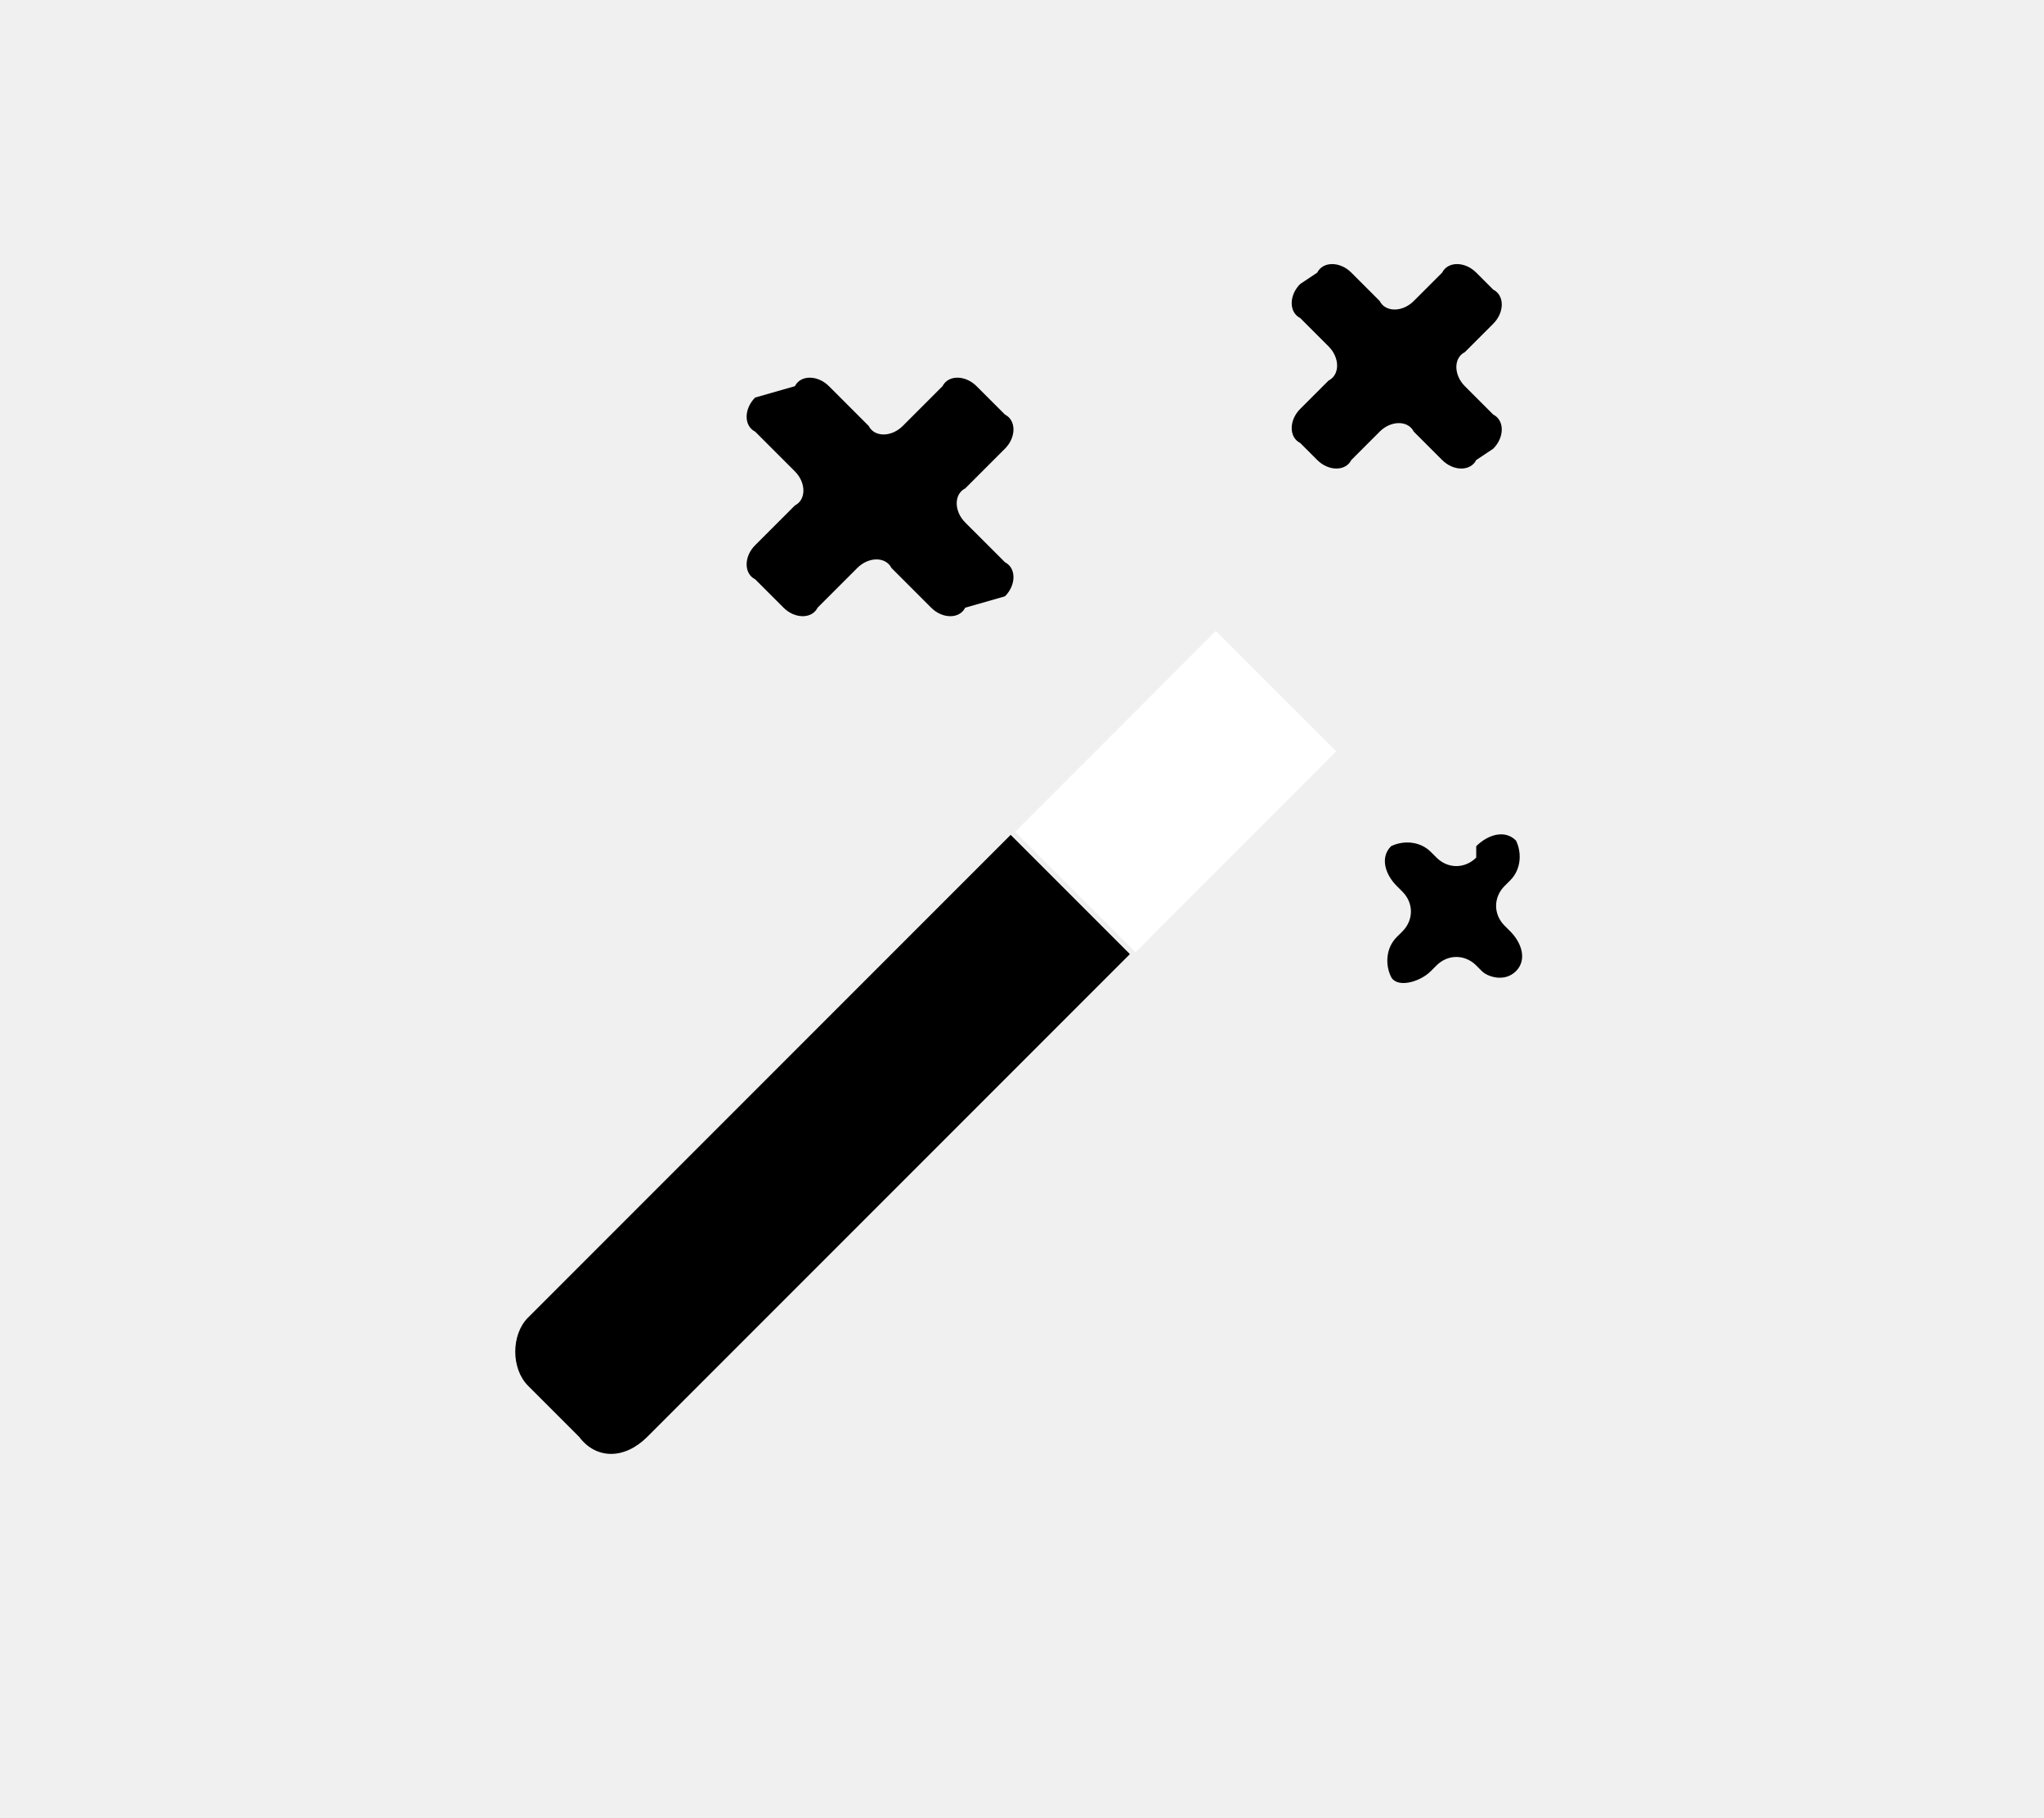
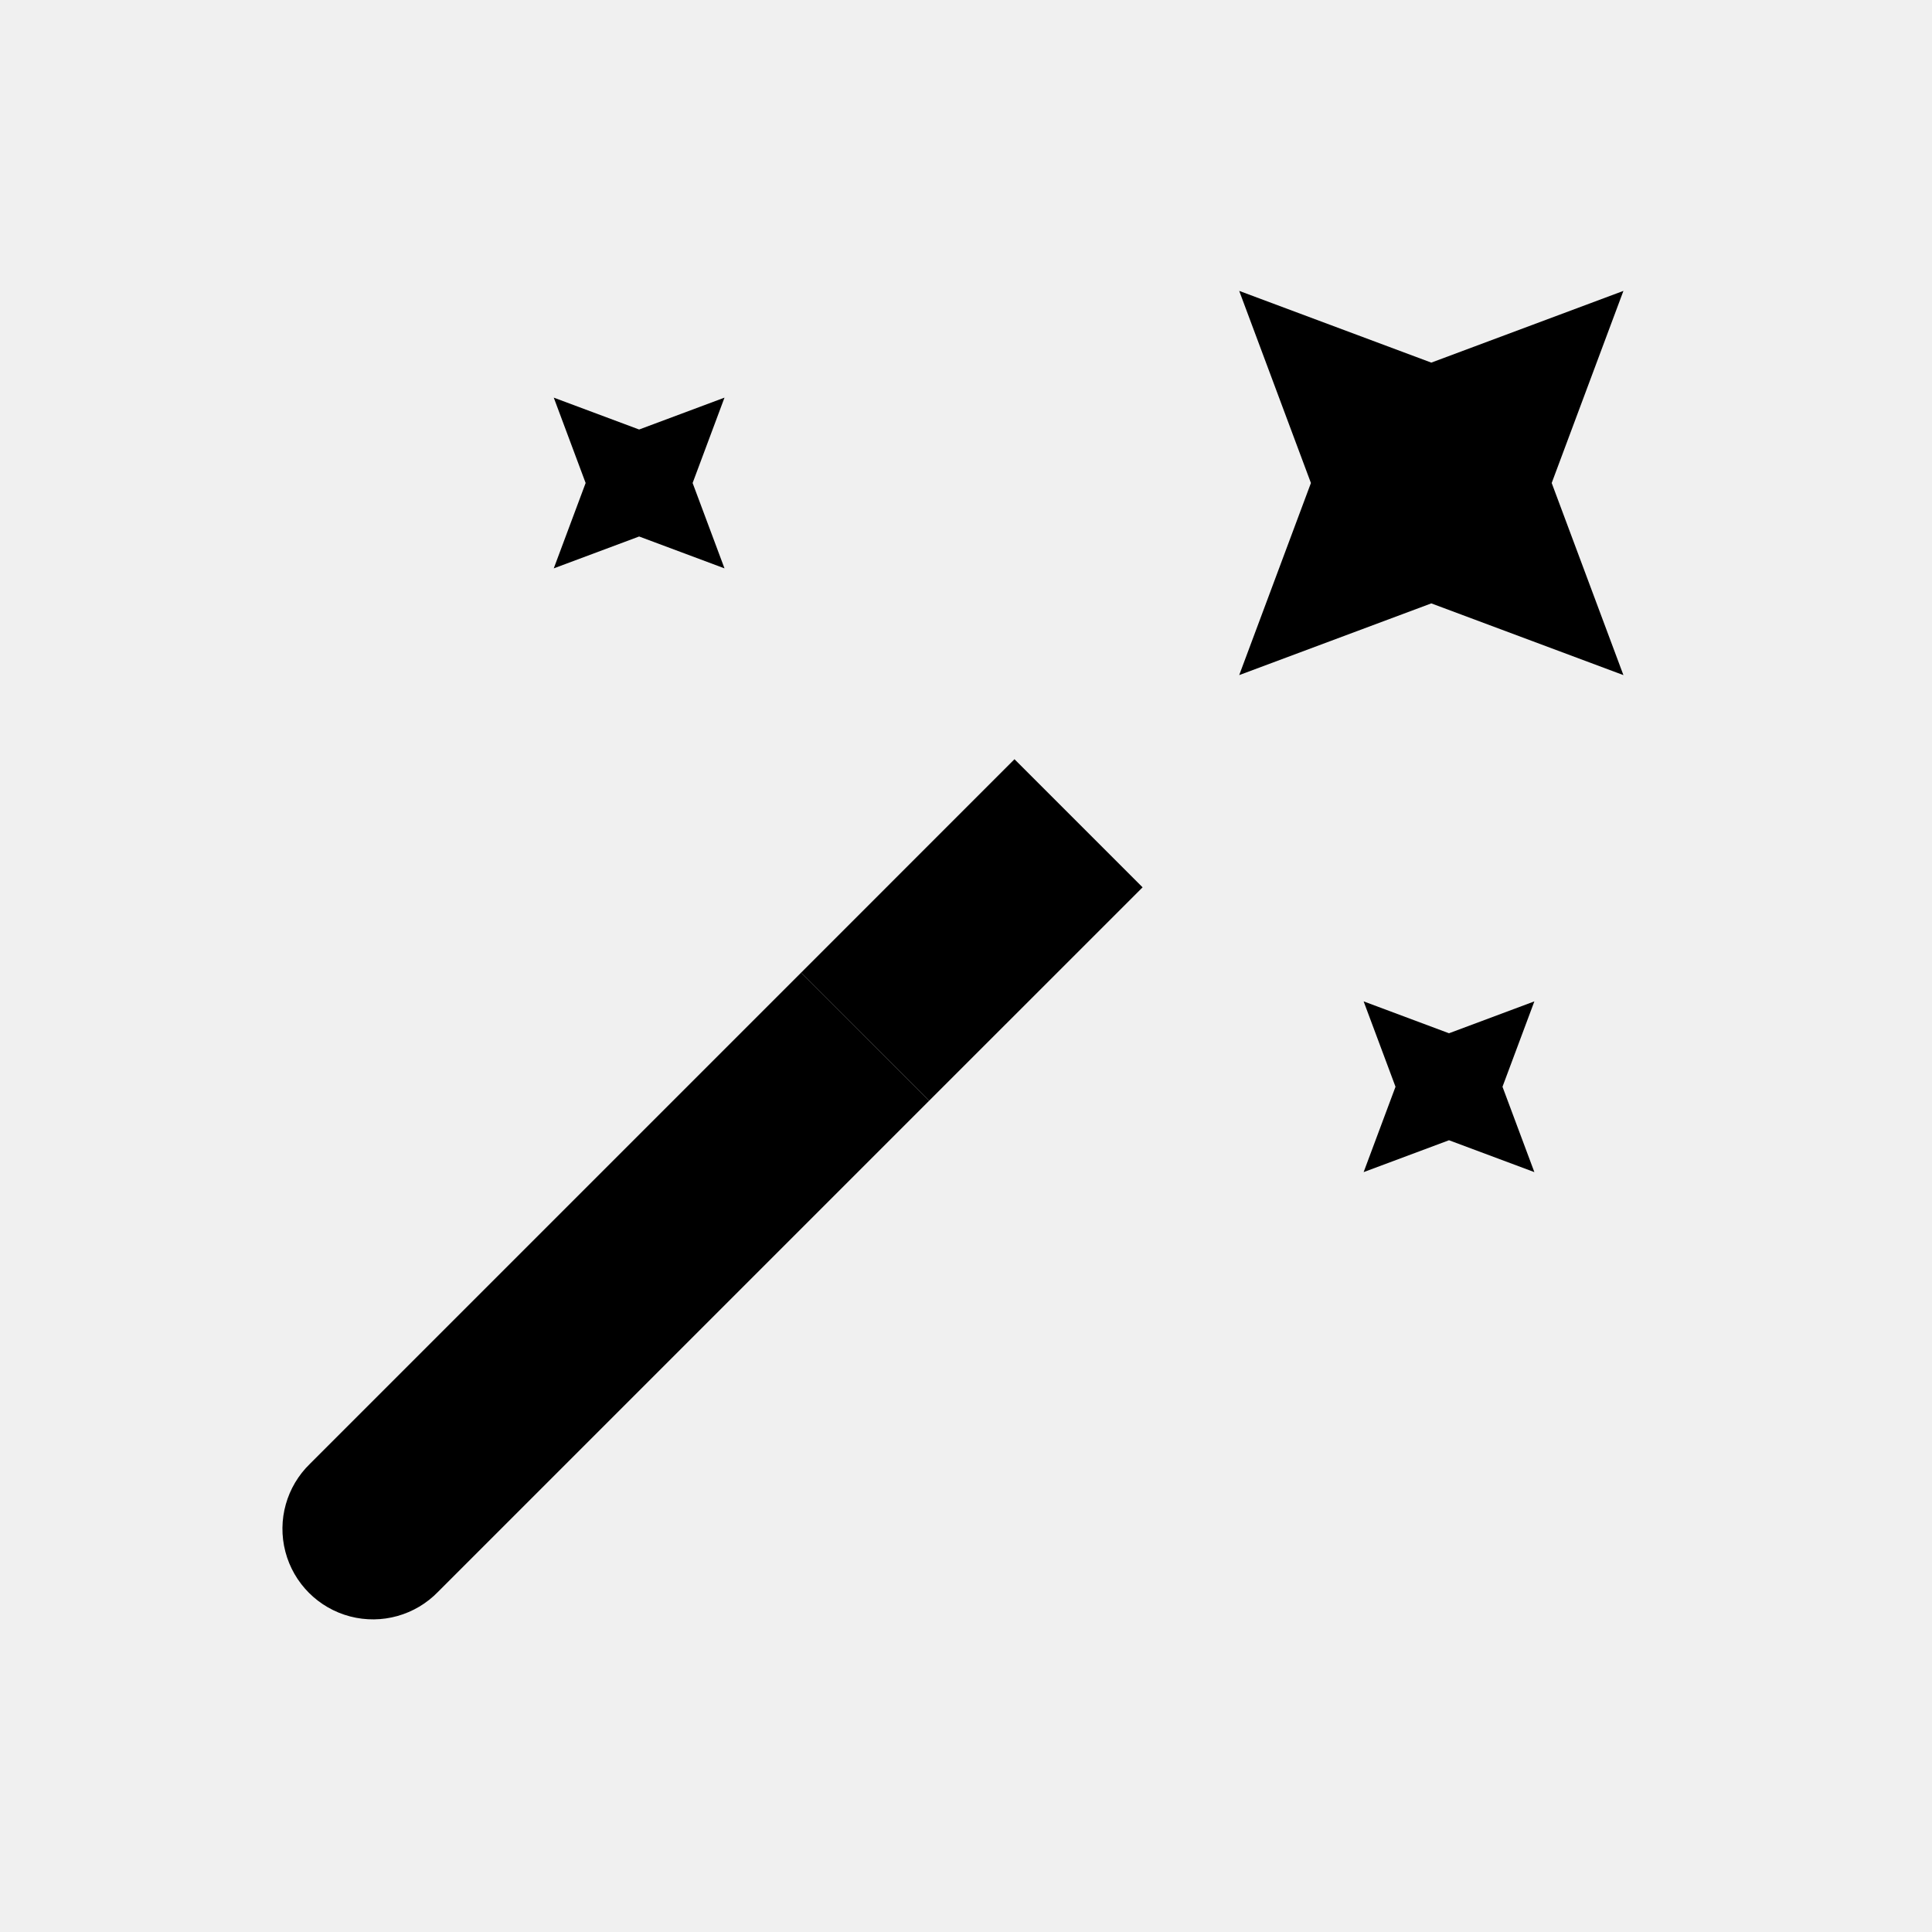
- <svg xmlns="http://www.w3.org/2000/svg" viewBox="0 0 36 32" focusable="false">
-   <path class="svg-fill-lilac" d="M17.7 10.5c.2-.2.2-.5 0-.6l-.7-.7c-.2-.2-.2-.5 0-.6l.7-.7c.2-.2.2-.5 0-.6l-.5-.5c-.2-.2-.5-.2-.6 0l-.7.7c-.2.2-.5.2-.6 0l-.7-.7c-.2-.2-.5-.2-.6 0l-.7.2c-.2.2-.2.5 0 .6l.7.7c.2.2.2.5 0 .6l-.7.7c-.2.2-.2.5 0 .6l.5.5c.2.2.5.2.6 0l.7-.7c.2-.2.5-.2.6 0l.7.7c.2.2.5.2.6 0l.7-.2z" />
-   <path class="svg-fill-accent" d="M26.3 7.9c.2-.2.2-.5 0-.6l-.5-.5c-.2-.2-.2-.5 0-.6l.5-.5c.2-.2.2-.5 0-.6l-.3-.3c-.2-.2-.5-.2-.6 0l-.5.5c-.2.2-.5.2-.6 0l-.5-.5c-.2-.2-.5-.2-.6 0l-.3.2c-.2.2-.2.5 0 .6l.5.5c.2.2.2.5 0 .6l-.5.5c-.2.2-.2.5 0 .6l.3.3c.2.2.5.2.6 0l.5-.5c.2-.2.5-.2.6 0l.5.5c.2.2.5.2.6 0l.3-.2z" />
-   <path class="svg-fill-gatsby" d="M26.7 17.1c.2-.2.1-.5-.1-.7l-.1-.1c-.2-.2-.2-.5 0-.7l.1-.1c.2-.2.2-.5.1-.7-.2-.2-.5-.1-.7.1v.2c-.2.2-.5.2-.7 0l-.1-.1c-.2-.2-.5-.2-.7-.1-.2.2-.1.5.1.7l.1.1c.2.2.2.5 0 .7l-.1.1c-.2.2-.2.5-.1.7s.5.1.7-.1l.1-.1c.2-.2.5-.2.7 0l.1.1c.1.1.4.2.6 0z" />
-   <path class="svg-stroke svg-stroke-gatsby" fill="#fff" d="M21.413 11.11l2.121 2.12L20 16.767l-2.122-2.121z" />
-   <path class="svg-fill-lavender svg-stroke svg-stroke-gatsby" d="M10.2 25.3l-.9-.9c-.3-.3-.3-.9 0-1.2l8.5-8.5 2.1 2.1-8.5 8.5c-.4.4-.9.4-1.2 0z" />
+ <svg xmlns="http://www.w3.org/2000/svg" viewBox="0 0 32 32" focusable="false">
+   <path d="M18.925 14.697l-2.122-2.122-3.535 3.536 2.121 2.121 3.536-3.535z" class="svg-stroke svg-stroke-dark svg-fill-background" />
+   <path fill-rule="evenodd" clip-rule="evenodd" d="M23.707 6.006l3.182-1.188L25.701 8l1.188 3.182-3.182-1.188-3.182 1.188L21.713 8l-1.188-3.182 3.182 1.188z" class="svg-fill-dark" />
+   <path fill-rule="evenodd" clip-rule="evenodd" d="M11.472 8L12 9.414l-1.414-.528-1.414.528L9.7 8l-.528-1.414 1.414.528L12 6.586 11.472 8z" class="svg-fill-accent svg-stroke svg-stroke-accent" />
+   <path fill-rule="evenodd" clip-rule="evenodd" d="M24.886 18l.528 1.414L24 18.886l-1.414.528.528-1.414-.528-1.414 1.414.528 1.414-.528L24.886 18z" class="svg-fill-dark" />
+   <path d="M13.268 16.11l2.121 2.122-8.132 8.132a1.5 1.5 0 11-2.121-2.121l8.132-8.132z" class="svg-stroke svg-stroke-dark svg-fill-background" />
</svg>
